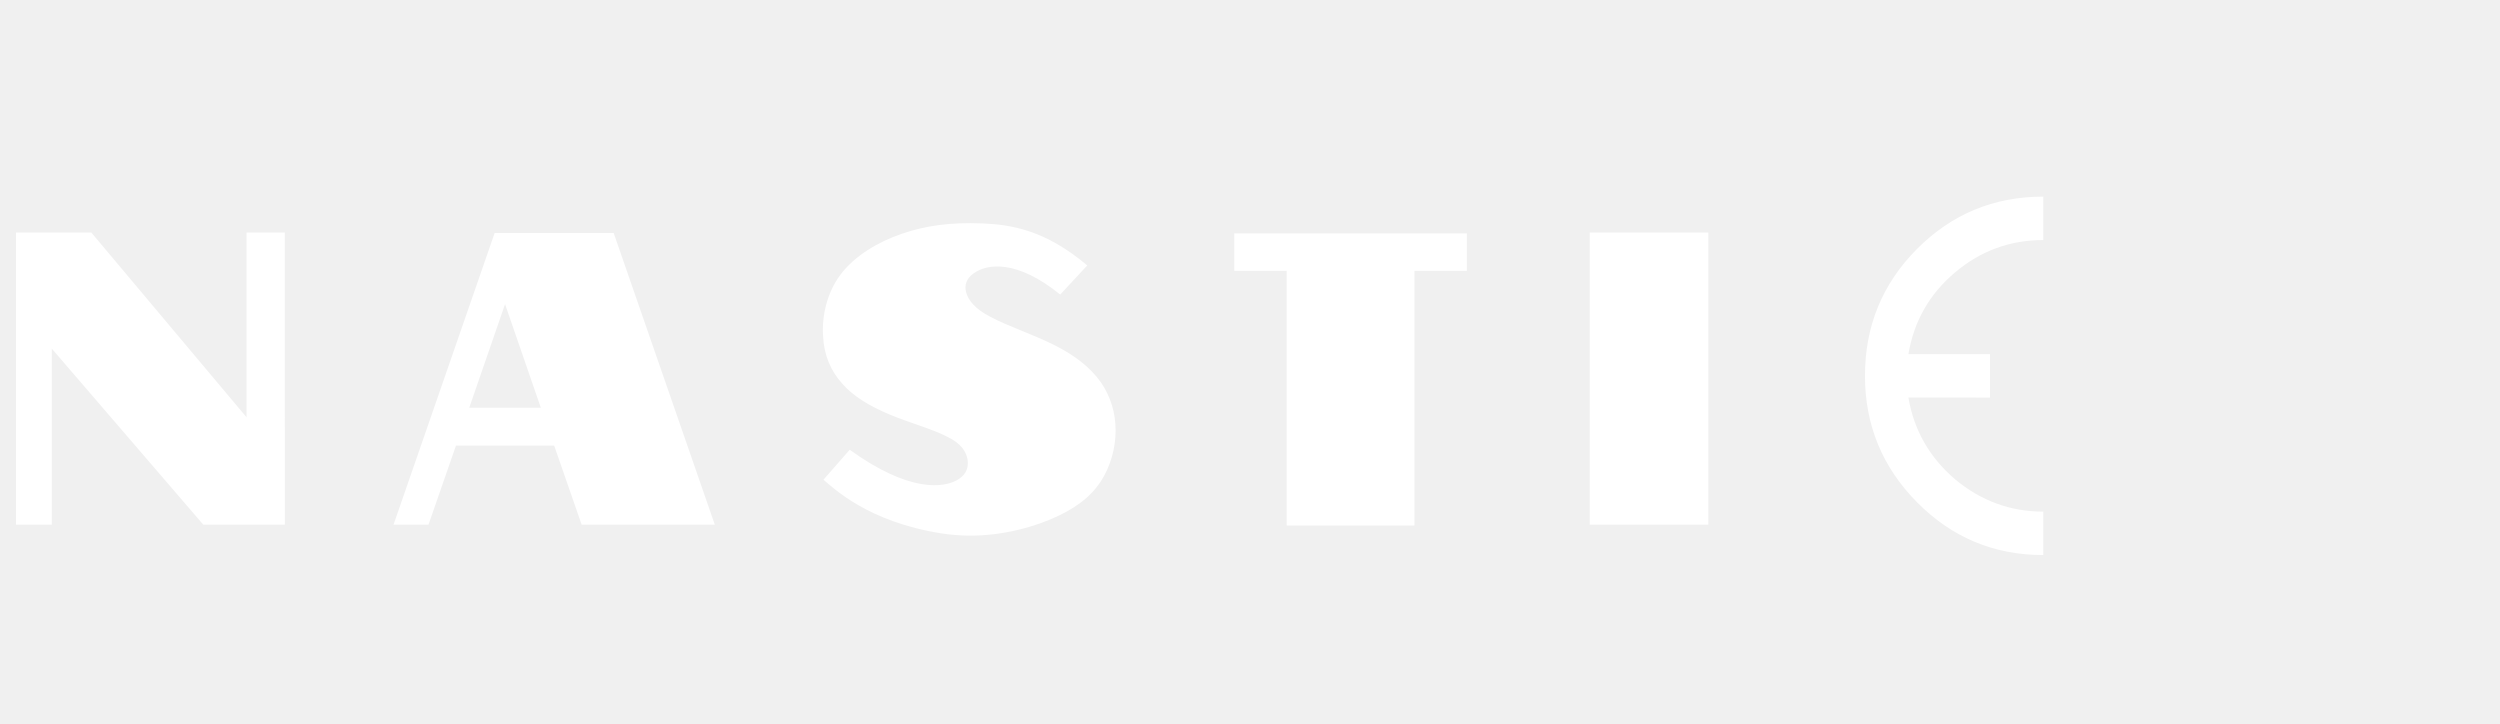
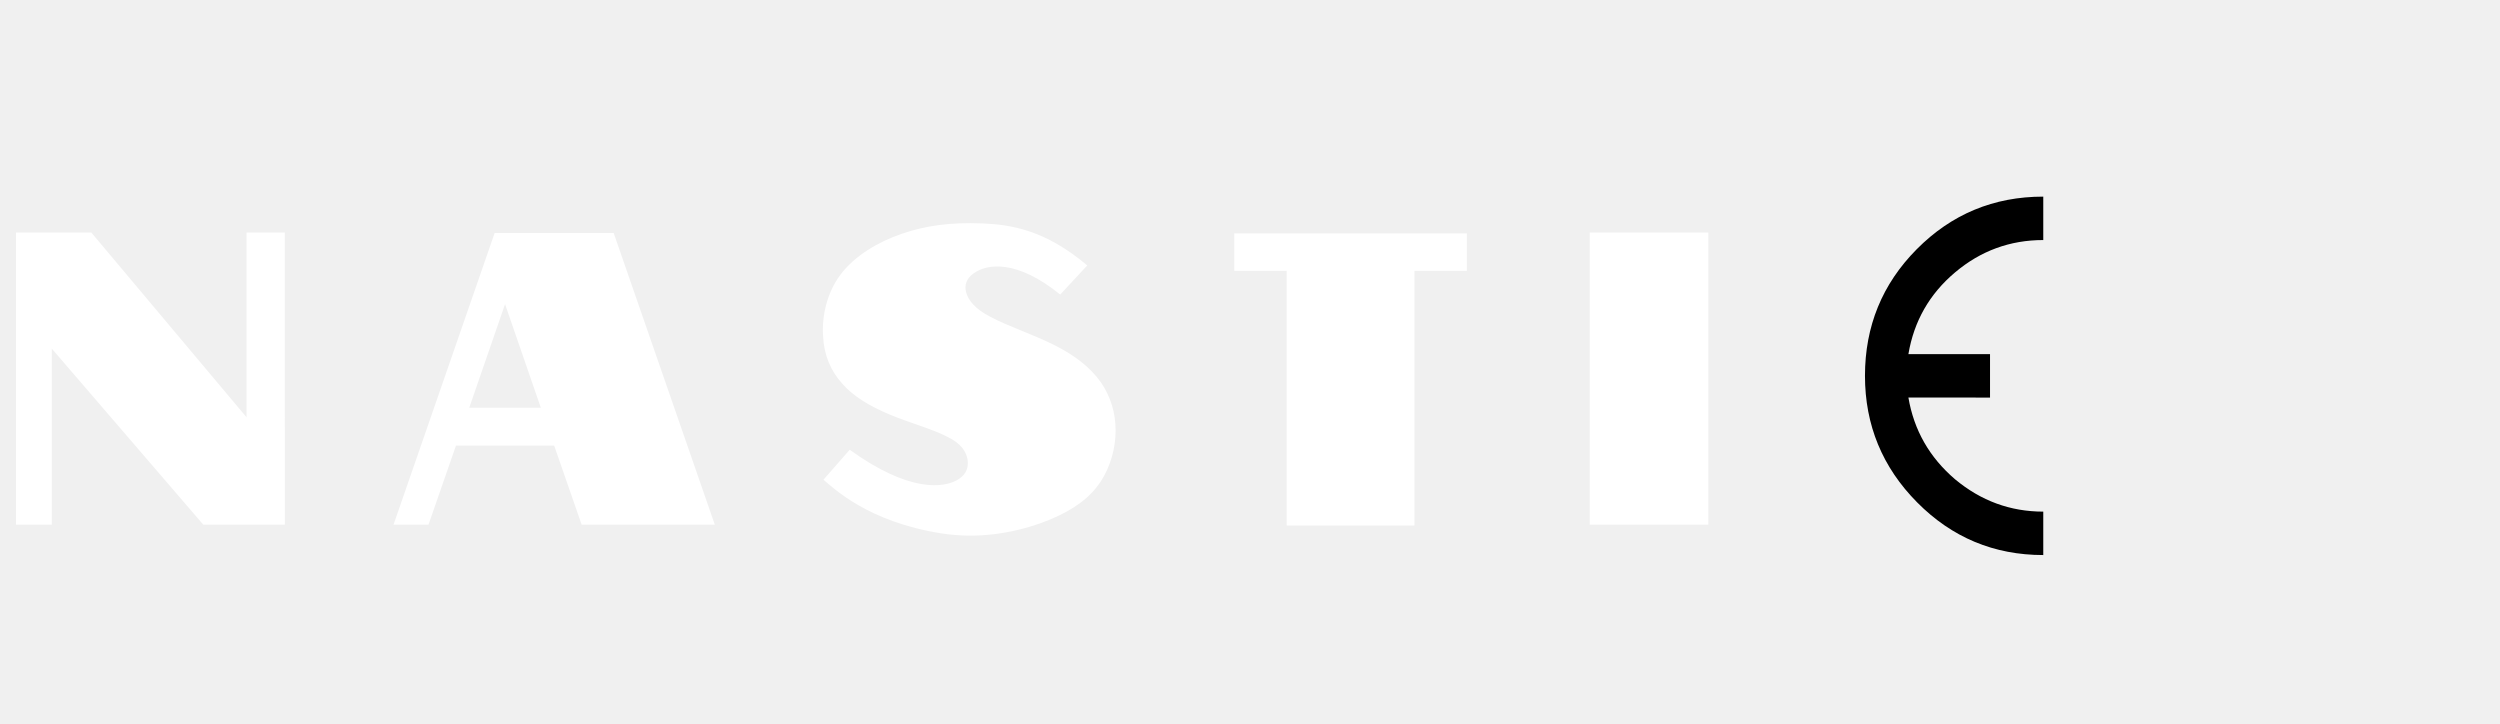
<svg xmlns="http://www.w3.org/2000/svg" width="190mm" height="55mm" viewBox="0 0 190 55" version="1.1" id="svg1004">
  <defs id="defs998">
    <rect x="-0.84" y="63.539" width="190.058" height="48.704" id="rect850" />
    <rect x="19.916" y="5.362" width="127.156" height="32.172" id="rect2223" />
    <rect x="-180.673" y="47.625" width="465.667" height="189.744" id="rect1569" />
    <rect x="-0.84" y="63.539" width="190.058" height="48.704" id="rect850-2" />
    <rect x="-0.84" y="63.539" width="190.058" height="48.704" id="rect883" />
  </defs>
  <g id="layer1">
-     <g aria-label="E " transform="matrix(3.317182,0,0,3.317182,77.54382,-11.11981)" id="text2221" style="font-style:normal;font-variant:normal;font-weight:normal;font-stretch:normal;font-size:10.583px;line-height:1.25;font-family:a_BosaNova;-inkscape-font-specification:'a_BosaNova, Normal';font-variant-ligatures:normal;font-variant-caps:normal;font-variant-numeric:normal;font-variant-east-asian:normal;white-space:pre;shape-inside:url(#rect2223);fill:#ffffff;fill-opacity:1;stroke:none;stroke-width:0.301">
-       <path d="m 20.347,12.46 c 0.127,0.748 0.483,1.372 1.069,1.873 0.593,0.494 1.266,0.741 2.021,0.741 v 0.995 c -1.129,0 -2.092,-0.402 -2.889,-1.206 -0.797,-0.804 -1.196,-1.771 -1.196,-2.9 0,-1.136 0.395,-2.103 1.185,-2.9 0.797,-0.804 1.764,-1.206 2.9,-1.206 v 0.995 c -0.762,0 -1.436,0.247 -2.021,0.741 -0.586,0.494 -0.942,1.118 -1.069,1.873 h 1.87 v 0.995 z" style="font-style:normal;font-variant:normal;font-weight:normal;font-stretch:normal;font-size:10.583px;font-family:a_BosaNova;-inkscape-font-specification:'a_BosaNova, Normal';font-variant-ligatures:normal;font-variant-caps:normal;font-variant-numeric:normal;font-variant-east-asian:normal;fill:#ffffff;stroke:none;stroke-width:0.392;stroke-linecap:square;stroke-linejoin:round;stroke-miterlimit:4;stroke-dasharray:none;stroke-opacity:0.836;paint-order:normal" id="path2227" />
+     <g aria-label="E " transform="matrix(3.317182,0,0,3.317182,77.54382,-11.11981)" id="text2221" style="font-style:normal;font-variant:normal;font-weight:normal;font-stretch:normal;font-size:10.583px;line-height:1.25;font-family:a_BosaNova;-inkscape-font-specification:'a_BosaNova, Normal';font-variant-ligatures:normal;font-variant-caps:normal;font-variant-numeric:normal;font-variant-east-asian:normal;white-space:pre;shape-inside:url(#rect2223);fill:#000000;fill-opacity:1;stroke:none;stroke-width:0.301">
+       <path d="m 20.347,12.46 c 0.127,0.748 0.483,1.372 1.069,1.873 0.593,0.494 1.266,0.741 2.021,0.741 v 0.995 c -1.129,0 -2.092,-0.402 -2.889,-1.206 -0.797,-0.804 -1.196,-1.771 -1.196,-2.9 0,-1.136 0.395,-2.103 1.185,-2.9 0.797,-0.804 1.764,-1.206 2.9,-1.206 v 0.995 c -0.762,0 -1.436,0.247 -2.021,0.741 -0.586,0.494 -0.942,1.118 -1.069,1.873 h 1.87 v 0.995 z" style="font-style:normal;font-variant:normal;font-weight:normal;font-stretch:normal;font-size:10.583px;font-family:a_BosaNova;-inkscape-font-specification:'a_BosaNova, Normal';font-variant-ligatures:normal;font-variant-caps:normal;font-variant-numeric:normal;font-variant-east-asian:normal;fill:#000000;stroke:none;stroke-width:0.392;stroke-linecap:square;stroke-linejoin:round;stroke-miterlimit:4;stroke-dasharray:none;stroke-opacity:0.836;paint-order:normal" id="path2227" />
    </g>
    <g aria-label="N A S T I " transform="matrix(1.867604,0,0,1.867604,0.6039579,-109.3434)" id="text848" style="font-style:normal;font-weight:normal;font-size:16.933px;line-height:1.25;font-family:sans-serif;white-space:pre;shape-inside:url(#rect850);fill:#ffffff;fill-opacity:1;stroke:none;stroke-width:0.535">
      <path d="M 11.267,68.011 H 9.71 v 7.518 L 3.393,68.011 H 0.329 V 79.898 H 1.785 v -7.163 l 6.164,7.163 h 3.319 z" style="font-style:normal;font-variant:normal;font-weight:normal;font-stretch:normal;font-size:16.933px;font-family:Aafia;-inkscape-font-specification:'Aafia, Normal';font-variant-ligatures:normal;font-variant-caps:normal;font-variant-numeric:normal;font-variant-east-asian:normal;fill:#ffffff;stroke-width:0.535" id="path955" />
      <path d="m 20.229,70.924 1.456,4.216 h -2.913 z m 4.42,-2.896 H 19.806 l -4.115,11.87 h 0.034 1.389 l 1.118,-3.217 h 3.996 l 1.118,3.217 h 5.419 z" style="font-style:normal;font-variant:normal;font-weight:normal;font-stretch:normal;font-size:16.933px;font-family:Aafia;-inkscape-font-specification:'Aafia, Normal';font-variant-ligatures:normal;font-variant-caps:normal;font-variant-numeric:normal;font-variant-east-asian:normal;fill:#ffffff;stroke-width:0.535" id="path957" />
      <path d="m 44.464,74.09 c -0.423,-0.593 -1.05,-1.084 -1.897,-1.507 -0.847,-0.423 -1.913,-0.779 -2.574,-1.135 -0.66,-0.339 -0.914,-0.694 -0.999,-0.999 -0.085,-0.305 0.017,-0.576 0.305,-0.779 0.542,-0.389 1.744,-0.576 3.522,0.864 l 1.101,-1.185 C 42.195,67.893 40.807,67.689 39.655,67.639 c -1.287,-0.051 -2.303,0.085 -3.285,0.423 -0.982,0.339 -1.913,0.897 -2.489,1.659 -0.559,0.745 -0.762,1.693 -0.711,2.489 0.034,0.779 0.305,1.422 0.779,1.947 0.457,0.525 1.118,0.914 1.913,1.253 0.813,0.339 1.795,0.61 2.371,0.914 0.576,0.288 0.745,0.593 0.813,0.897 0.051,0.305 -0.017,0.593 -0.339,0.813 -0.61,0.406 -2.066,0.542 -4.453,-1.185 l -1.067,1.219 c 0.406,0.339 1.795,1.71 4.792,2.184 0.186,0.034 0.389,0.051 0.593,0.068 1.389,0.119 2.811,-0.203 3.827,-0.627 1.016,-0.423 1.643,-0.914 2.066,-1.541 0.406,-0.627 0.61,-1.372 0.61,-2.083 0,-0.728 -0.203,-1.389 -0.61,-1.981 z" style="font-style:normal;font-variant:normal;font-weight:normal;font-stretch:normal;font-size:16.933px;font-family:Aafia;-inkscape-font-specification:'Aafia, Normal';font-variant-ligatures:normal;font-variant-caps:normal;font-variant-numeric:normal;font-variant-east-asian:normal;fill:#ffffff;stroke-width:0.535" id="path959" />
      <path d="m 59.37,68.045 h -2.134 -5.199 -2.134 v 1.524 h 2.134 v 10.363 h 5.199 v -10.363 h 2.134 z" style="font-style:normal;font-variant:normal;font-weight:normal;font-stretch:normal;font-size:16.933px;font-family:Aafia;-inkscape-font-specification:'Aafia, Normal';font-variant-ligatures:normal;font-variant-caps:normal;font-variant-numeric:normal;font-variant-east-asian:normal;fill:#ffffff;stroke-width:0.535" id="path961" />
      <path d="m 69.195,68.011 h -4.826 v 11.887 h 4.826 z" style="font-style:normal;font-variant:normal;font-weight:normal;font-stretch:normal;font-size:16.933px;font-family:Aafia;-inkscape-font-specification:'Aafia, Normal';font-variant-ligatures:normal;font-variant-caps:normal;font-variant-numeric:normal;font-variant-east-asian:normal;fill:#ffffff;stroke-width:0.535" id="path963" />
    </g>
  </g>
</svg>
